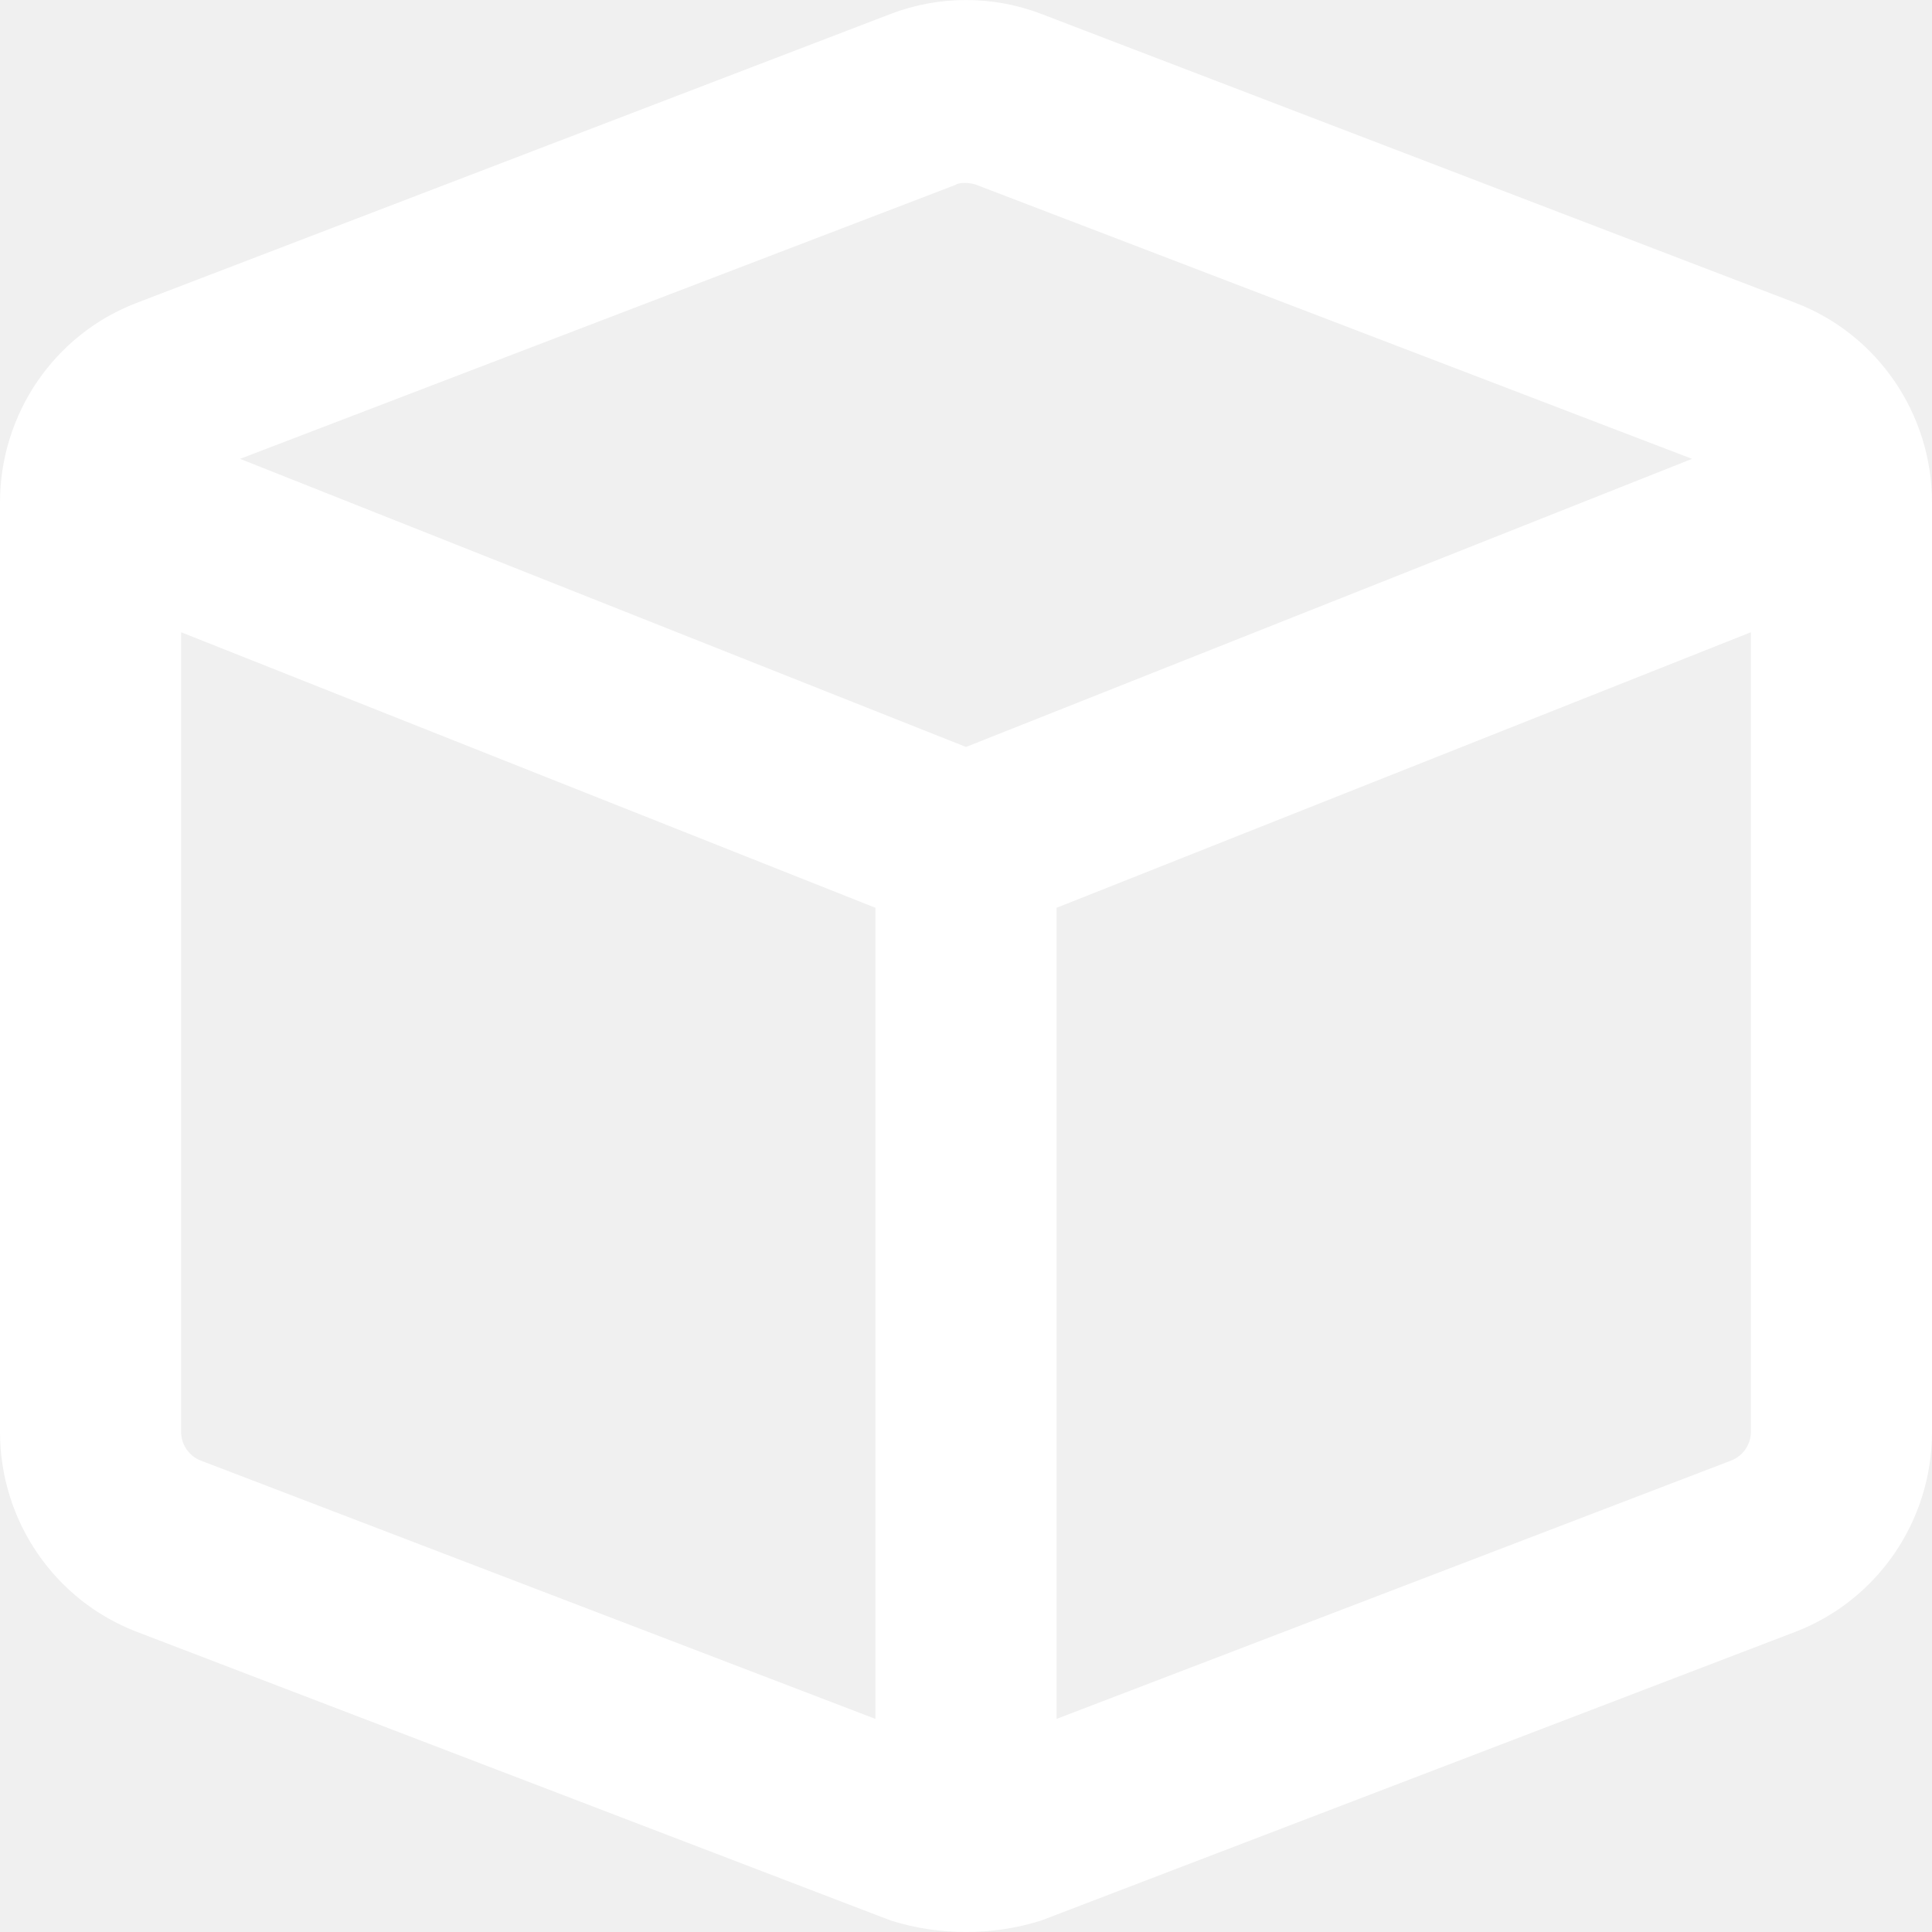
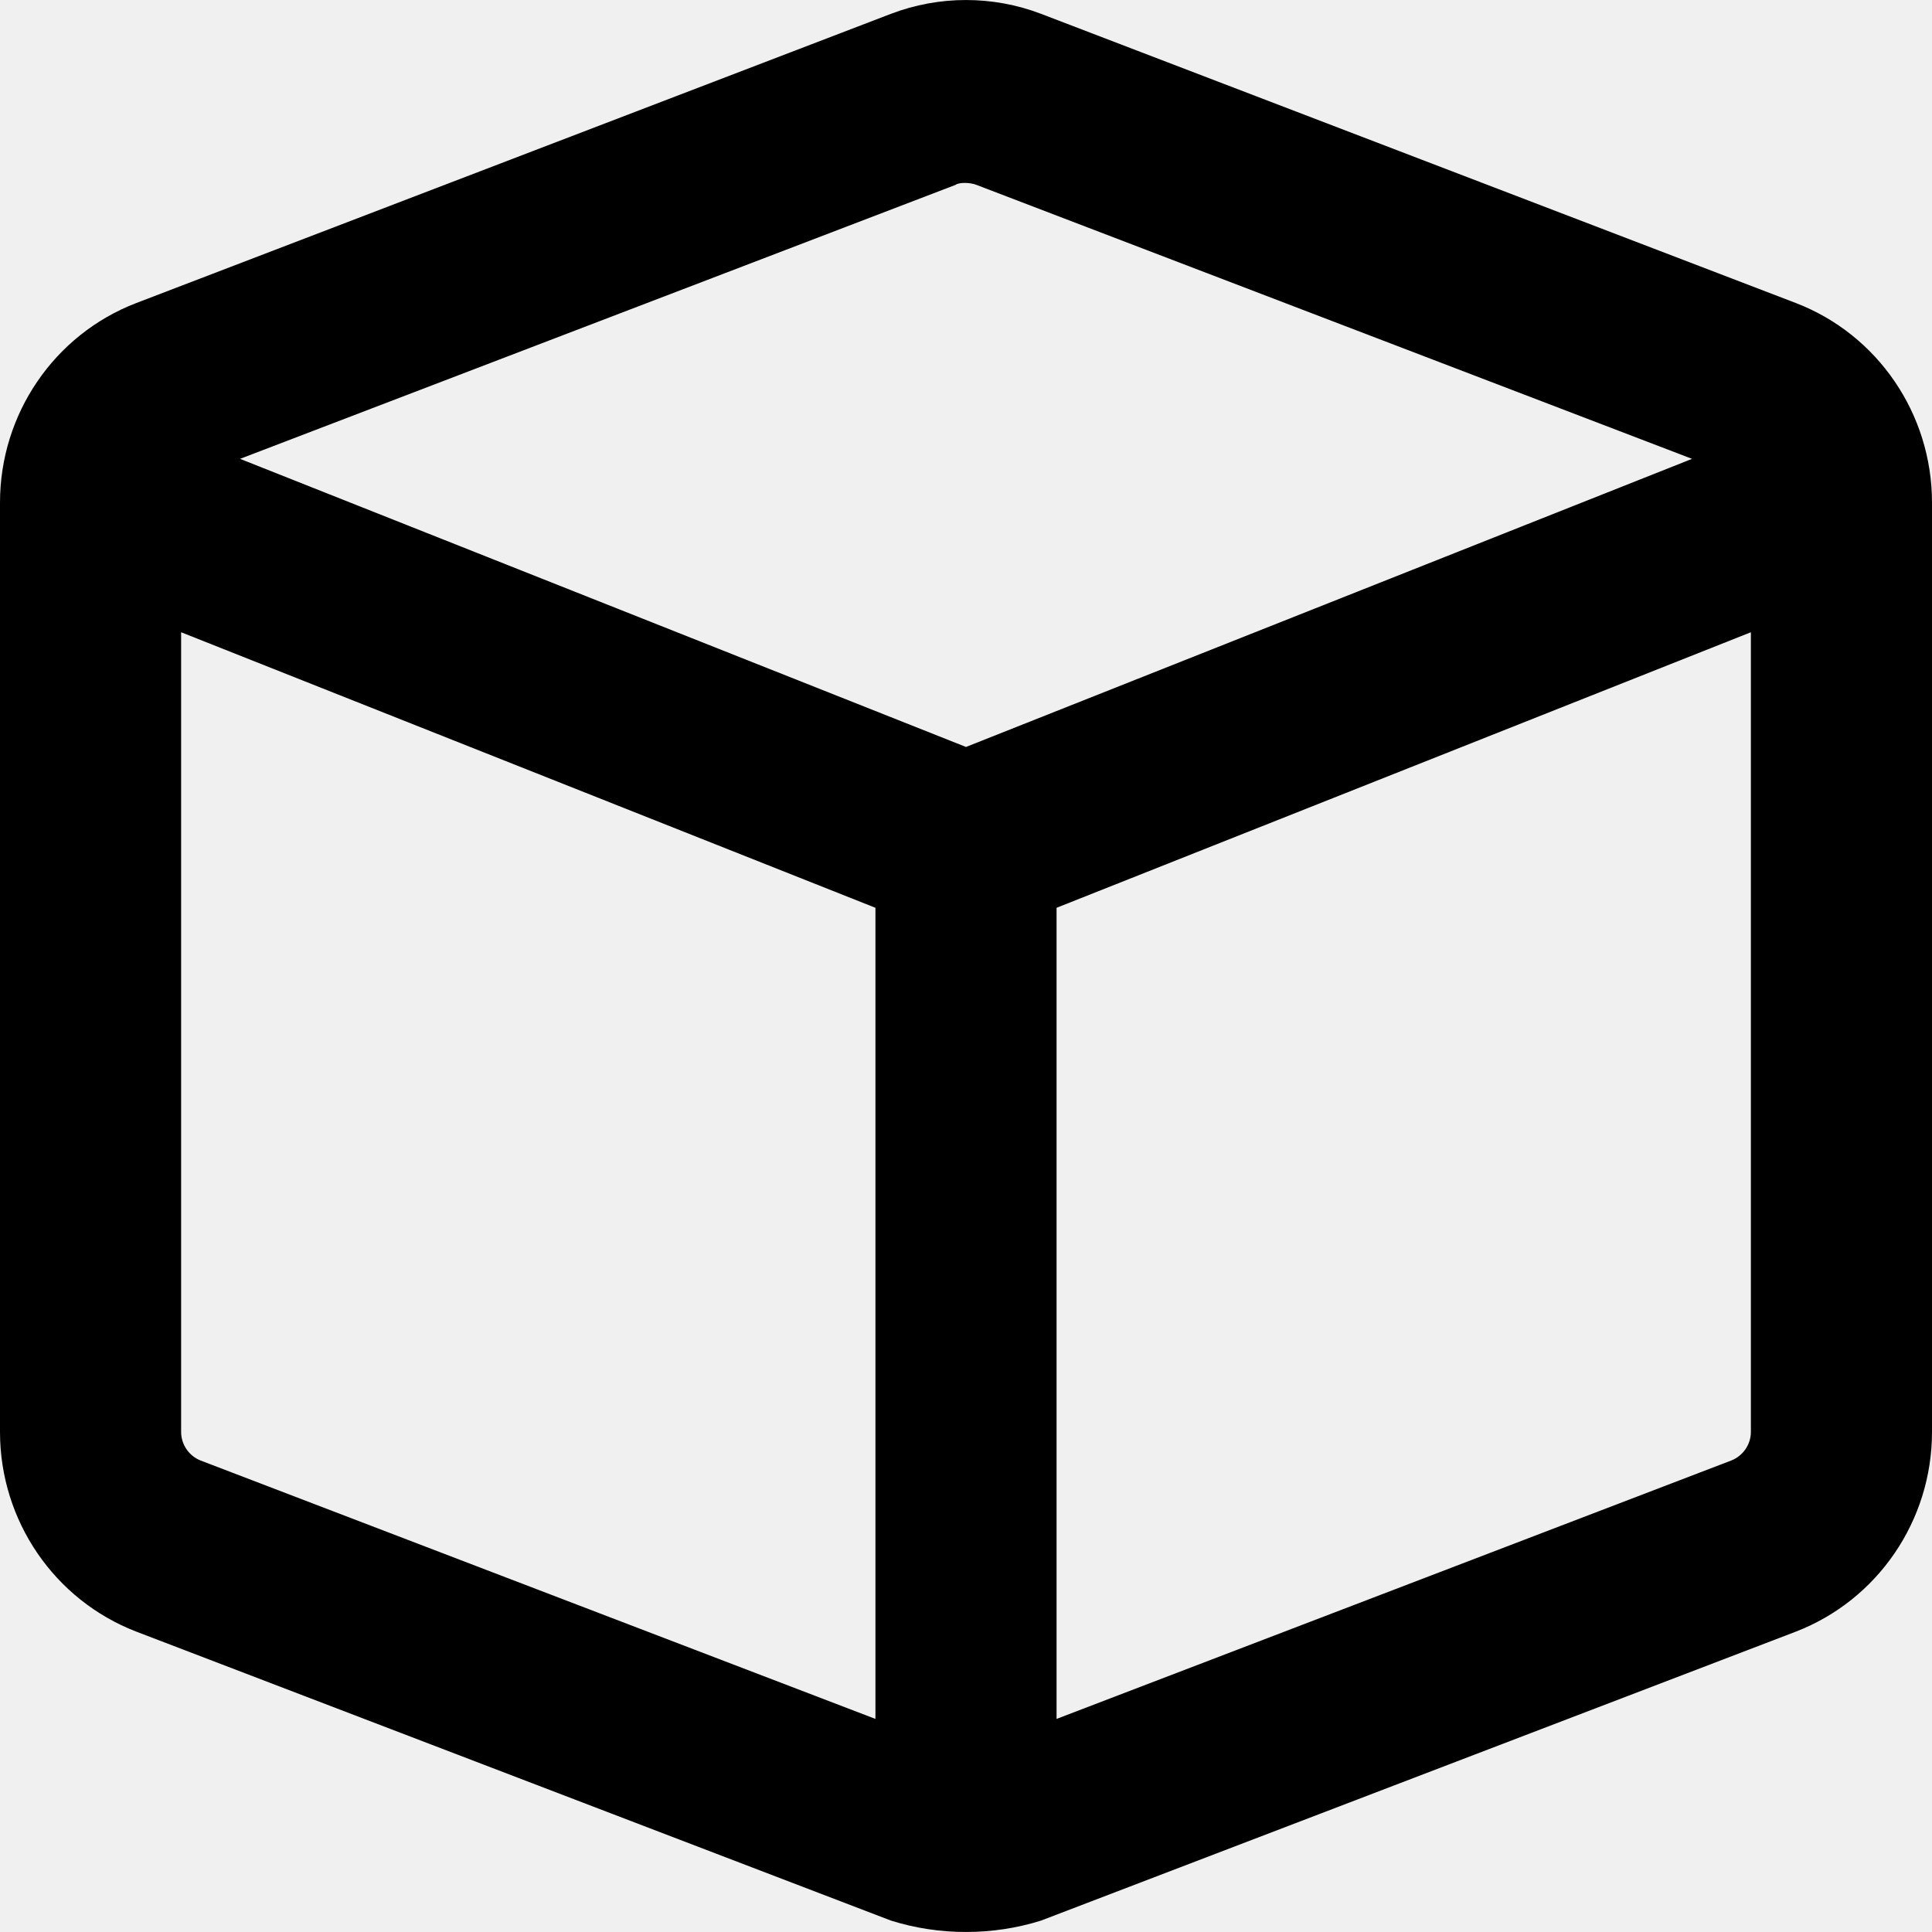
- <svg xmlns="http://www.w3.org/2000/svg" width="24" height="24" viewBox="0 0 24 24" fill="none">
-   <path d="M11.067 0.172C11.667 -0.057 12.333 -0.057 12.933 0.172L22.308 3.764C23.325 4.155 24 5.141 24 6.244V17.788C24 18.891 23.325 19.876 22.308 20.269L12.933 23.858C12.333 24.047 11.667 24.047 11.067 23.858L1.694 20.269C0.675 19.876 0 18.891 0 17.788V6.244C0 5.141 0.675 4.155 1.694 3.764L11.067 0.172ZM12.131 2.297C12.047 2.264 11.911 2.264 11.869 2.297L2.982 5.7L12 9.279L21.019 5.7L12.131 2.297ZM2.492 18.143L10.875 21.353V11.277L2.25 7.854V17.788C2.25 17.944 2.347 18.086 2.492 18.143ZM13.125 21.353L21.506 18.143C21.652 18.086 21.75 17.944 21.75 17.788V7.854L13.125 11.277V21.353Z" fill="white" />
+ <svg xmlns="http://www.w3.org/2000/svg" width="24" height="24" viewBox="0 0 24 24" fill="current">
+   <path d="M11.067 0.172C11.667 -0.057 12.333 -0.057 12.933 0.172L22.308 3.764C23.325 4.155 24 5.141 24 6.244V17.788C24 18.891 23.325 19.876 22.308 20.269L12.933 23.858C12.333 24.047 11.667 24.047 11.067 23.858L1.694 20.269C0.675 19.876 0 18.891 0 17.788V6.244C0 5.141 0.675 4.155 1.694 3.764L11.067 0.172ZM12.131 2.297C12.047 2.264 11.911 2.264 11.869 2.297L2.982 5.7L12 9.279L21.019 5.7L12.131 2.297ZM2.492 18.143L10.875 21.353V11.277L2.25 7.854V17.788C2.25 17.944 2.347 18.086 2.492 18.143ZM13.125 21.353L21.506 18.143C21.652 18.086 21.75 17.944 21.75 17.788V7.854L13.125 11.277V21.353Z" fill="current" />
</svg>
